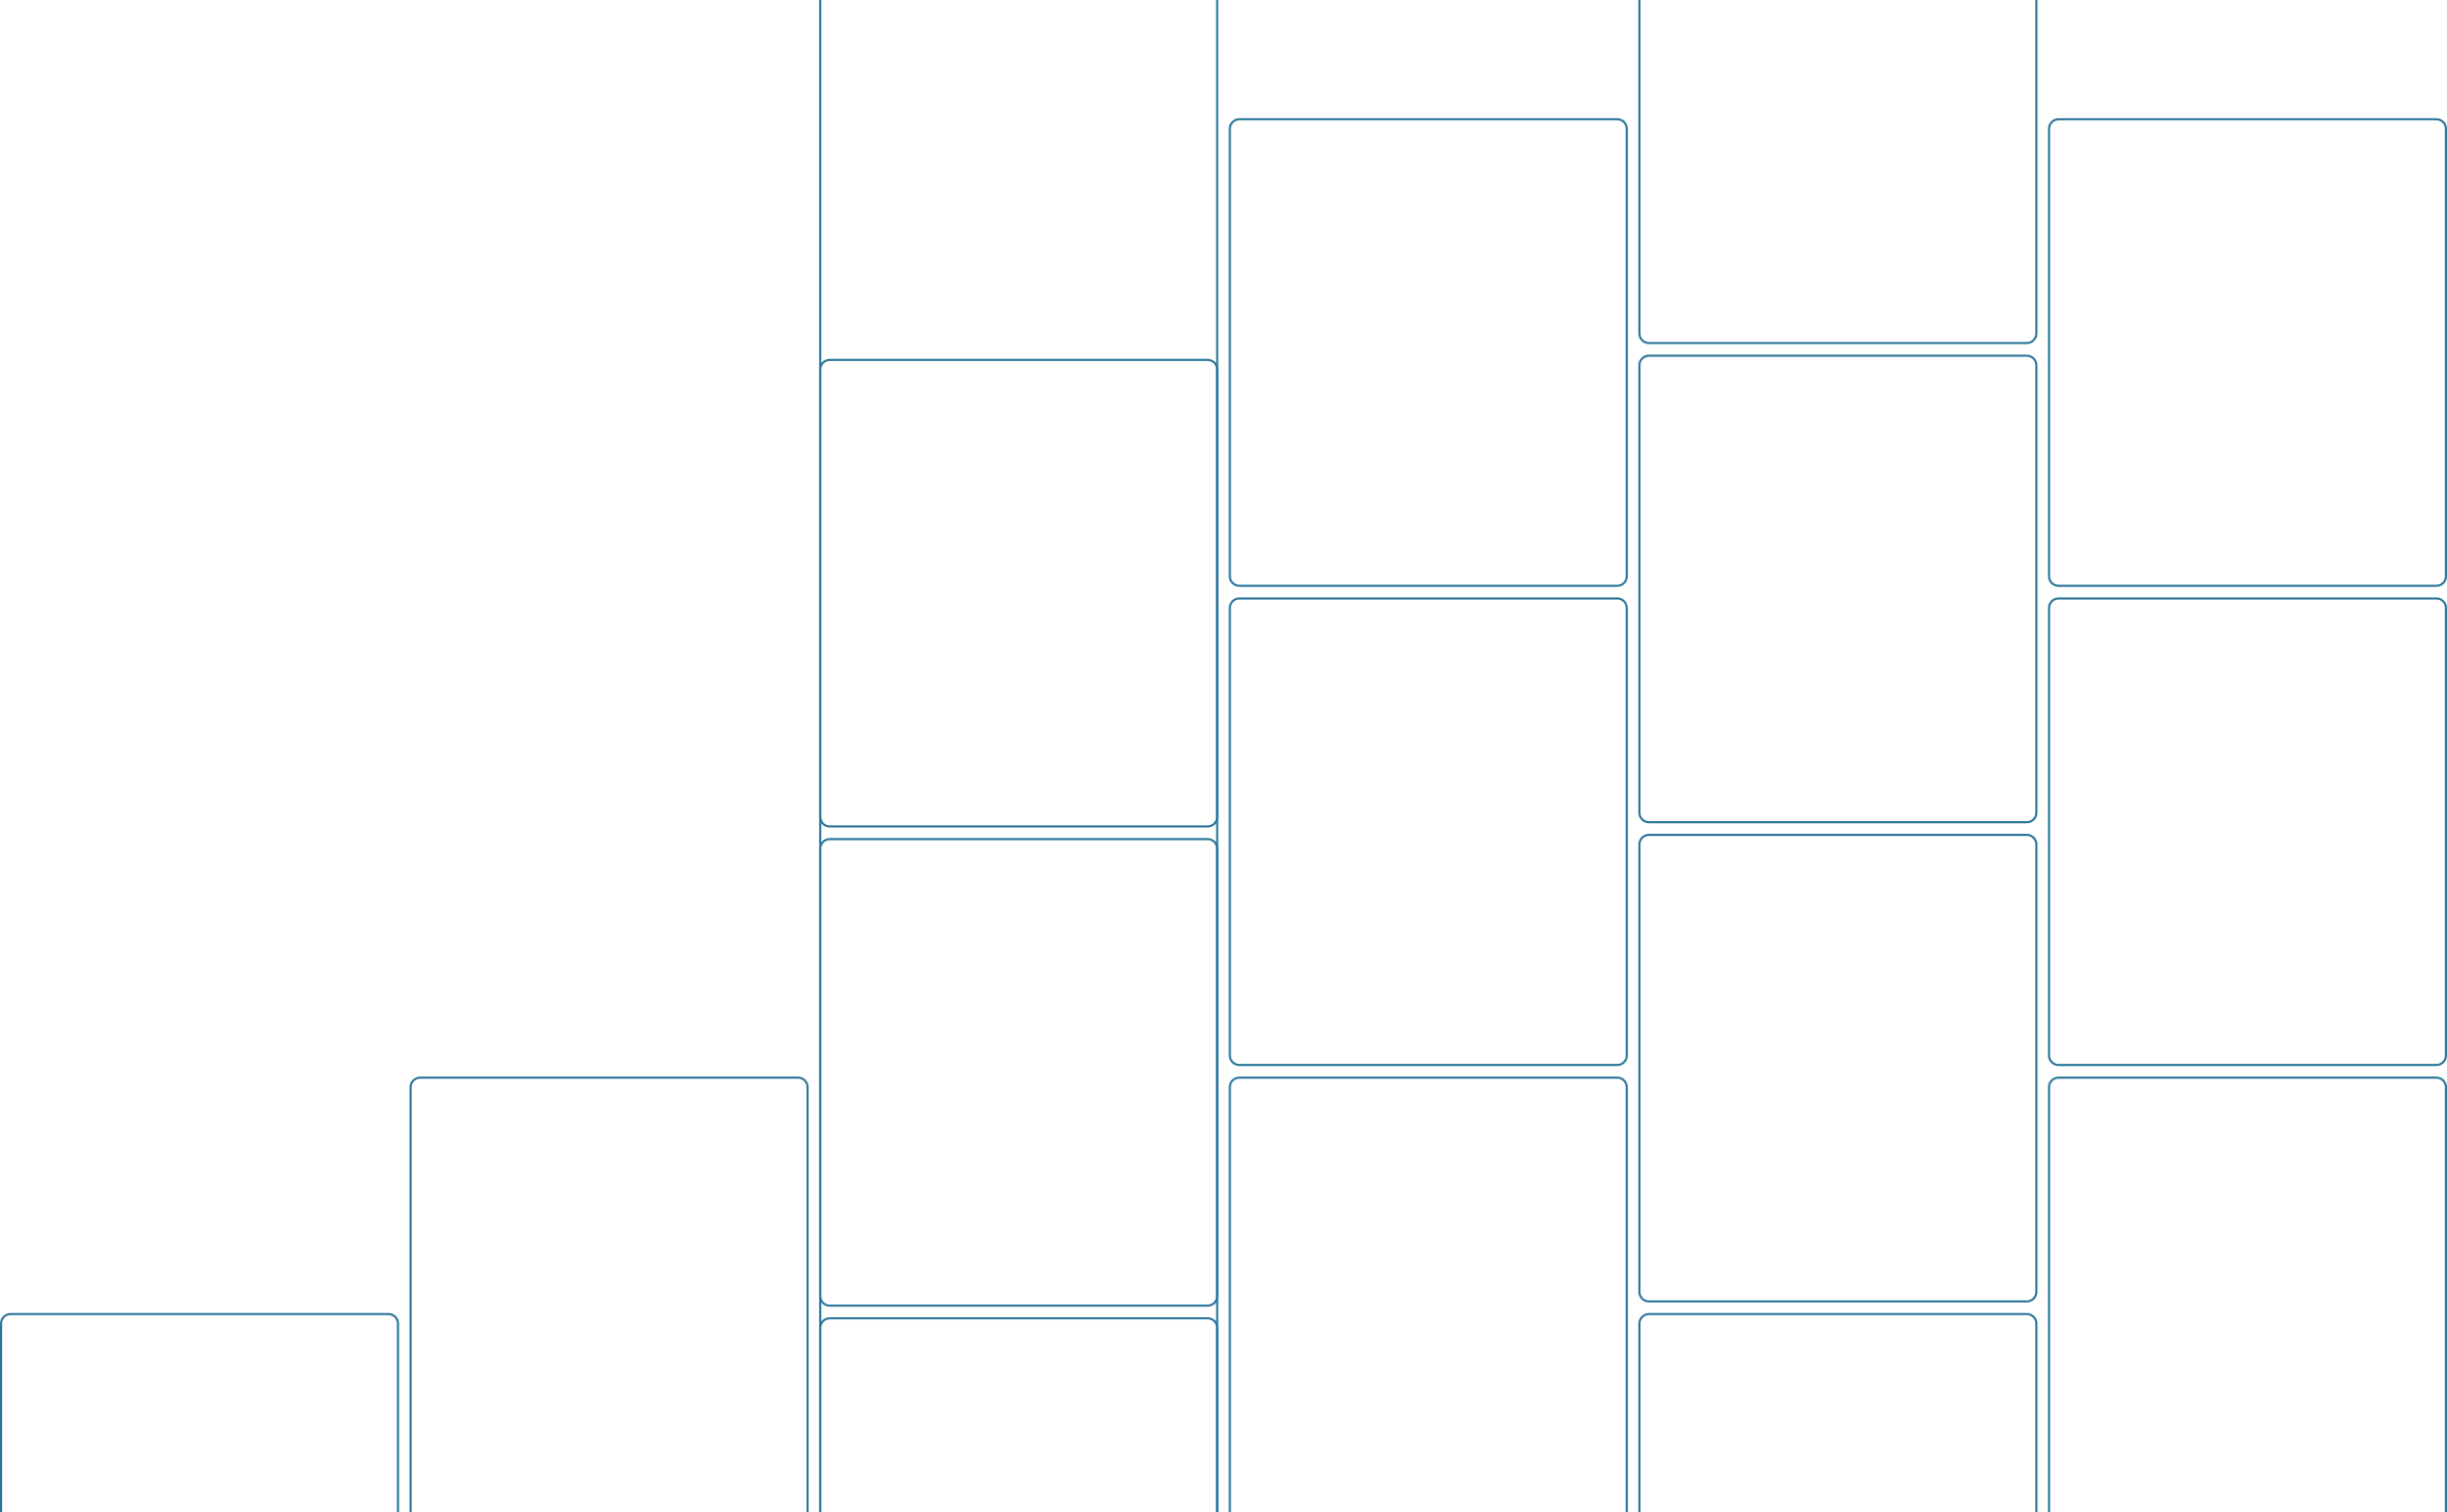
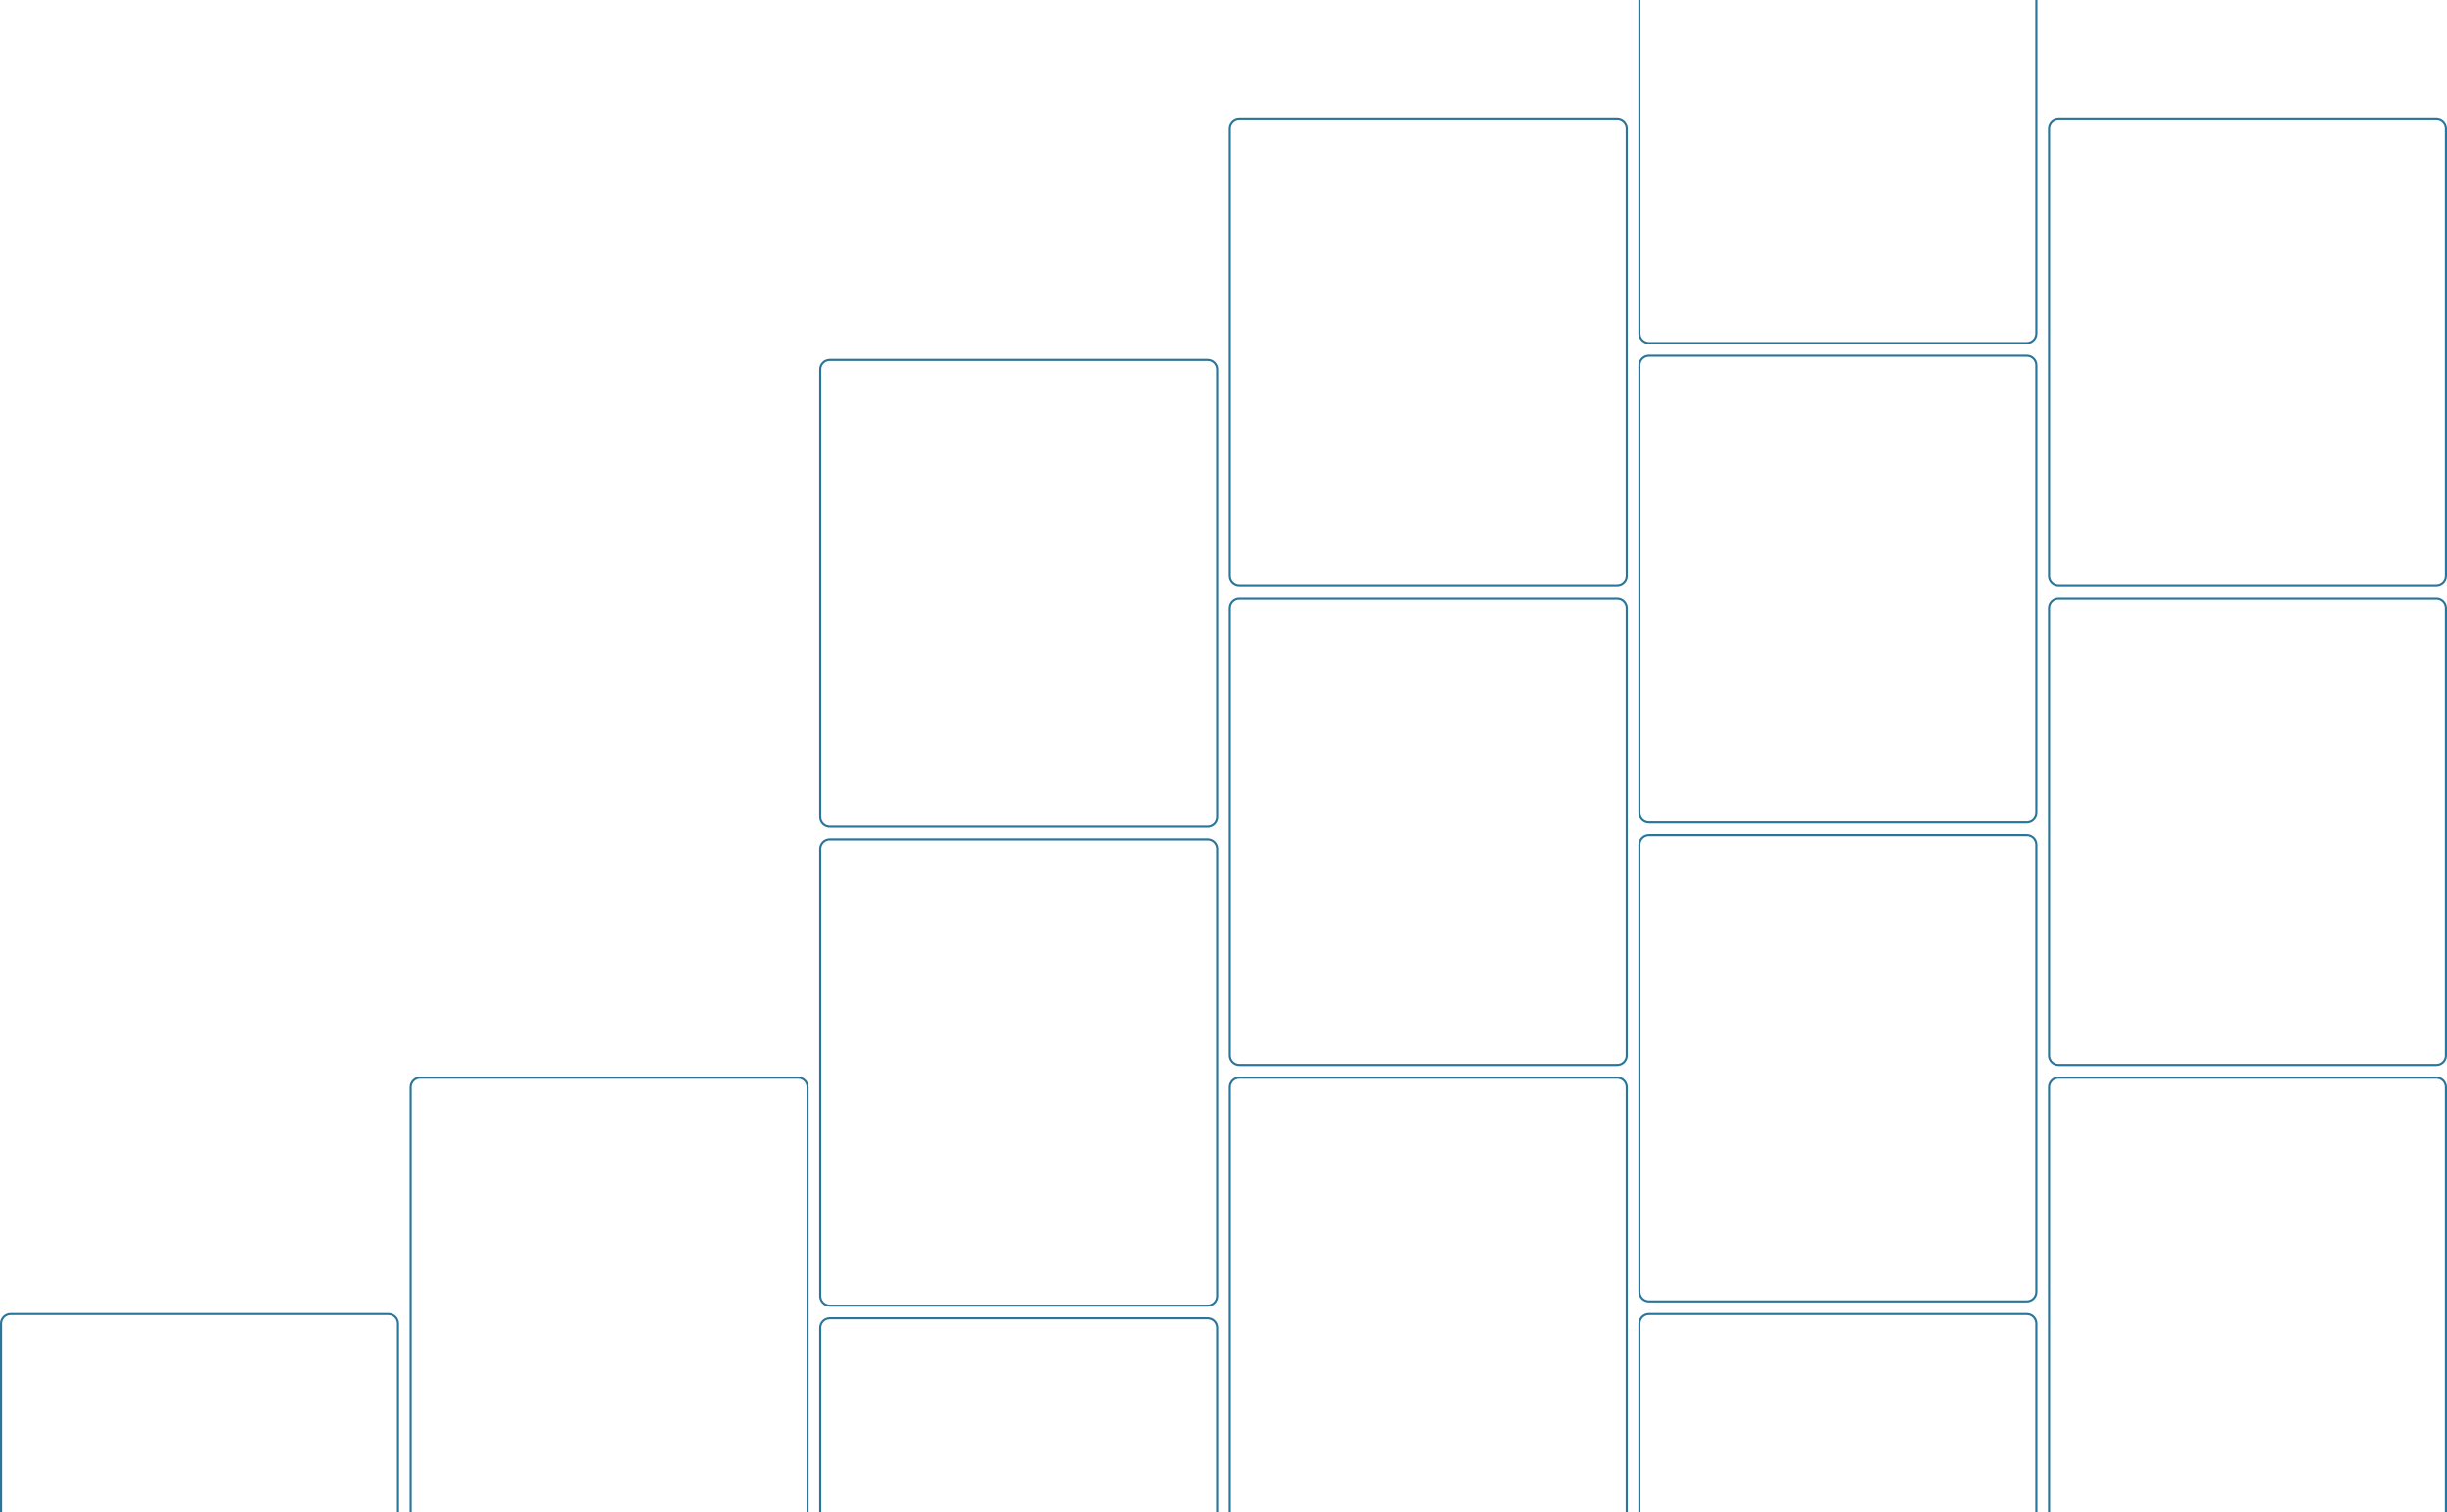
<svg xmlns="http://www.w3.org/2000/svg" width="1159" height="716" viewBox="0 0 1159 716" fill="none">
-   <rect x="582.5" y="283.5" width="188" height="221" rx="4.5" stroke="#2A759A" />
-   <rect x="582.5" y="56.5" width="188" height="221" rx="4.5" stroke="#2A759A" />
-   <rect x="582.5" y="510.5" width="188" height="221" rx="4.5" stroke="#2A759A" />
-   <rect x="970.5" y="283.5" width="188" height="221" rx="4.5" stroke="#2A759A" />
-   <rect x="970.5" y="56.5" width="188" height="221" rx="4.5" stroke="#2A759A" />
-   <rect x="970.5" y="510.5" width="188" height="221" rx="4.5" stroke="#2A759A" />
-   <rect x="776.5" y="395.5" width="188" height="221" rx="4.5" stroke="#2A759A" />
-   <rect x="776.5" y="622.5" width="188" height="221" rx="4.5" stroke="#2A759A" />
-   <rect x="776.5" y="168.5" width="188" height="221" rx="4.5" stroke="#2A759A" />
-   <rect x="776.5" y="-58.5" width="188" height="221" rx="4.5" stroke="#2A759A" />
-   <rect x="388.5" y="-56.5" width="188" height="902" stroke="#2A759A" />
-   <rect x="388.5" y="170.5" width="188" height="221" rx="4.5" stroke="#2A759A" />
-   <rect x="388.5" y="397.5" width="188" height="221" rx="4.5" stroke="#2A759A" />
-   <rect x="388.5" y="624.5" width="188" height="221" rx="4.5" stroke="#2A759A" />
-   <rect x="194.5" y="510.5" width="188" height="221" rx="4.5" stroke="#2A759A" />
-   <rect x="0.5" y="622.5" width="188" height="221" rx="4.5" stroke="#2A759A" />
+   <path d="M587 283.5H766C768.485 283.5 770.5 285.515 770.5 288V500C770.5 502.485 768.485 504.5 766 504.5H587C584.515 504.5 582.5 502.485 582.5 500V288C582.5 285.515 584.515 283.5 587 283.5Z" stroke="#2A759A" />
+   <path d="M587 56.5H766C768.485 56.5 770.5 58.515 770.5 61V273C770.5 275.485 768.485 277.5 766 277.5H587C584.515 277.5 582.5 275.485 582.5 273V61C582.5 58.515 584.515 56.5 587 56.5Z" stroke="#2A759A" />
+   <path d="M587 510.5H766C768.485 510.5 770.5 512.515 770.5 515V727C770.5 729.485 768.485 731.5 766 731.5H587C584.515 731.5 582.5 729.485 582.5 727V515C582.5 512.515 584.515 510.5 587 510.5Z" stroke="#2A759A" />
+   <path d="M975 283.5H1154C1156.49 283.5 1158.5 285.515 1158.5 288V500C1158.5 502.485 1156.49 504.5 1154 504.5H975C972.515 504.5 970.5 502.485 970.5 500V288C970.5 285.515 972.515 283.5 975 283.5Z" stroke="#2A759A" />
+   <path d="M975 56.5H1154C1156.49 56.5 1158.5 58.515 1158.5 61V273C1158.5 275.485 1156.49 277.5 1154 277.5H975C972.515 277.5 970.5 275.485 970.5 273V61C970.5 58.515 972.515 56.5 975 56.5Z" stroke="#2A759A" />
+   <path d="M975 510.5H1154C1156.49 510.5 1158.5 512.515 1158.5 515V727C1158.5 729.485 1156.49 731.5 1154 731.5H975C972.515 731.5 970.5 729.485 970.5 727V515C970.5 512.515 972.515 510.5 975 510.5Z" stroke="#2A759A" />
+   <path d="M781 395.5H960C962.485 395.5 964.5 397.515 964.5 400V612C964.5 614.485 962.485 616.5 960 616.5H781C778.515 616.5 776.5 614.485 776.5 612V400C776.5 397.515 778.515 395.5 781 395.5Z" stroke="#2A759A" />
+   <path d="M781 622.5H960C962.485 622.5 964.5 624.515 964.5 627V839C964.5 841.485 962.485 843.5 960 843.5H781C778.515 843.5 776.5 841.485 776.5 839V627C776.5 624.515 778.515 622.5 781 622.5Z" stroke="#2A759A" />
+   <path d="M781 168.5H960C962.485 168.5 964.5 170.515 964.5 173V385C964.5 387.485 962.485 389.5 960 389.5H781C778.515 389.5 776.5 387.485 776.5 385V173C776.5 170.515 778.515 168.5 781 168.5Z" stroke="#2A759A" />
+   <path d="M781 -58.5H960C962.485 -58.5 964.5 -56.485 964.5 -54V158C964.5 160.485 962.485 162.5 960 162.5H781C778.515 162.5 776.5 160.485 776.5 158V-54C776.5 -56.485 778.515 -58.5 781 -58.5Z" stroke="#2A759A" />
+   <path d="M393 170.5H572C574.485 170.5 576.5 172.515 576.5 175V387C576.5 389.485 574.485 391.5 572 391.5H393C390.515 391.5 388.5 389.485 388.5 387V175C388.5 172.515 390.515 170.5 393 170.5Z" stroke="#2A759A" />
+   <path d="M393 397.5H572C574.485 397.5 576.5 399.515 576.5 402V614C576.5 616.485 574.485 618.5 572 618.5H393C390.515 618.5 388.5 616.485 388.5 614V402C388.5 399.515 390.515 397.5 393 397.5Z" stroke="#2A759A" />
+   <path d="M393 624.5H572C574.485 624.5 576.5 626.515 576.5 629V841C576.5 843.485 574.485 845.5 572 845.5H393C390.515 845.5 388.5 843.485 388.5 841V629C388.5 626.515 390.515 624.5 393 624.5Z" stroke="#2A759A" />
+   <path d="M199 510.5H378C380.485 510.5 382.5 512.515 382.5 515V727C382.5 729.485 380.485 731.5 378 731.5H199C196.515 731.5 194.5 729.485 194.5 727V515C194.5 512.515 196.515 510.5 199 510.5Z" stroke="#2A759A" />
+   <path d="M5 622.5H184C186.485 622.5 188.5 624.515 188.5 627V839C188.5 841.485 186.485 843.5 184 843.5H5C2.515 843.5 0.5 841.485 0.5 839V627C0.5 624.515 2.515 622.5 5 622.5Z" stroke="#2A759A" />
</svg>
